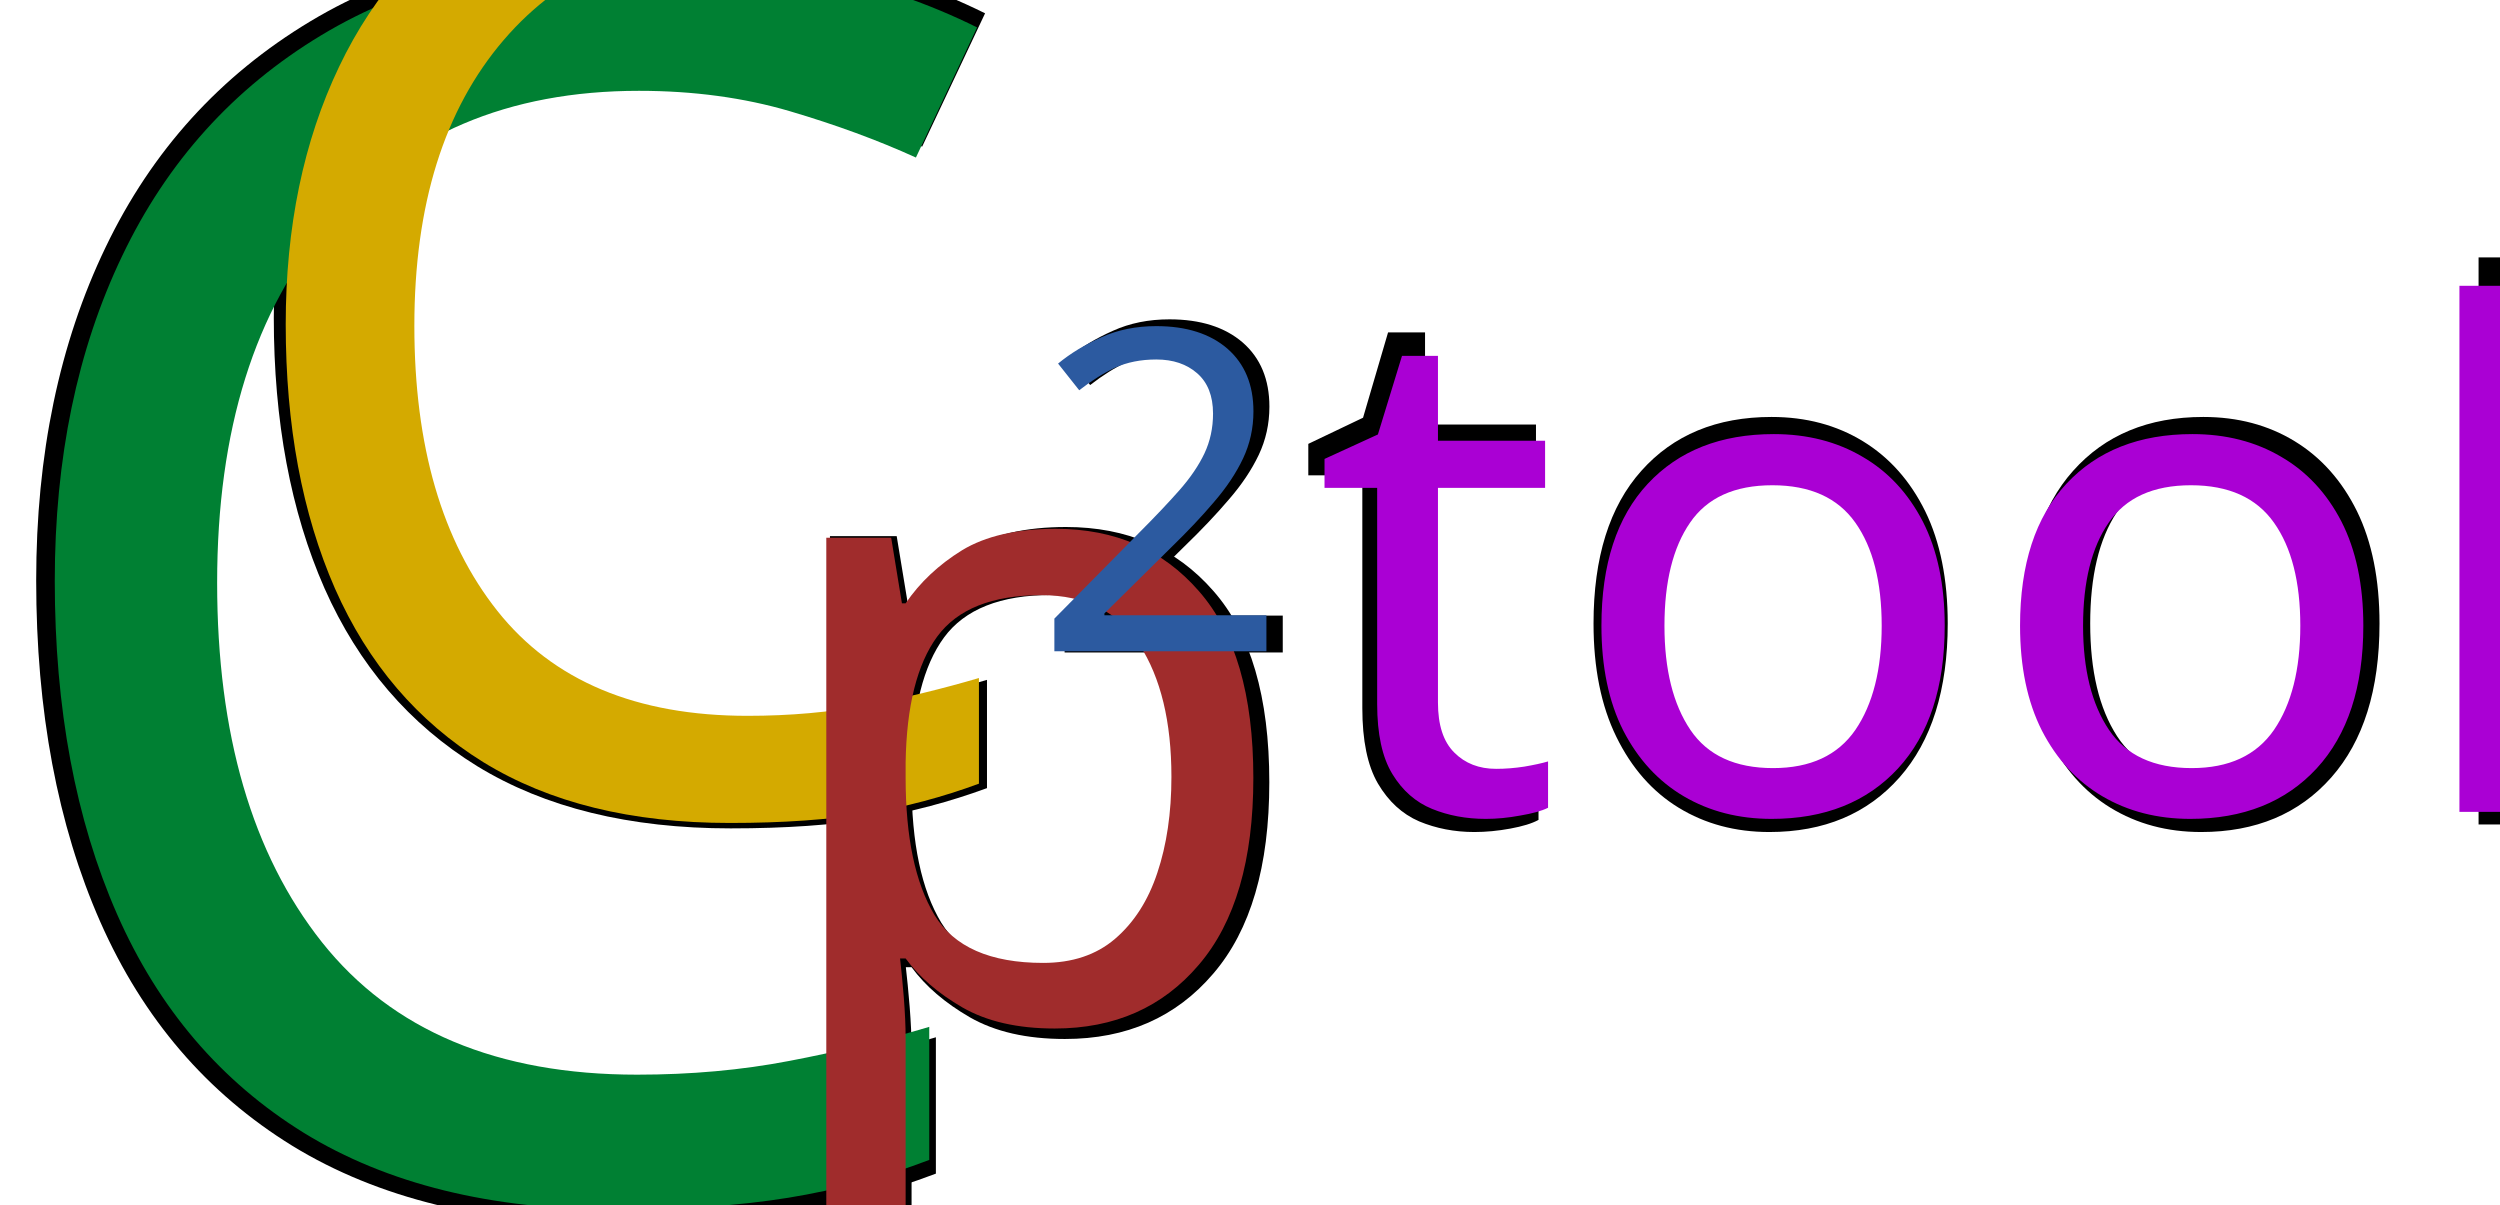
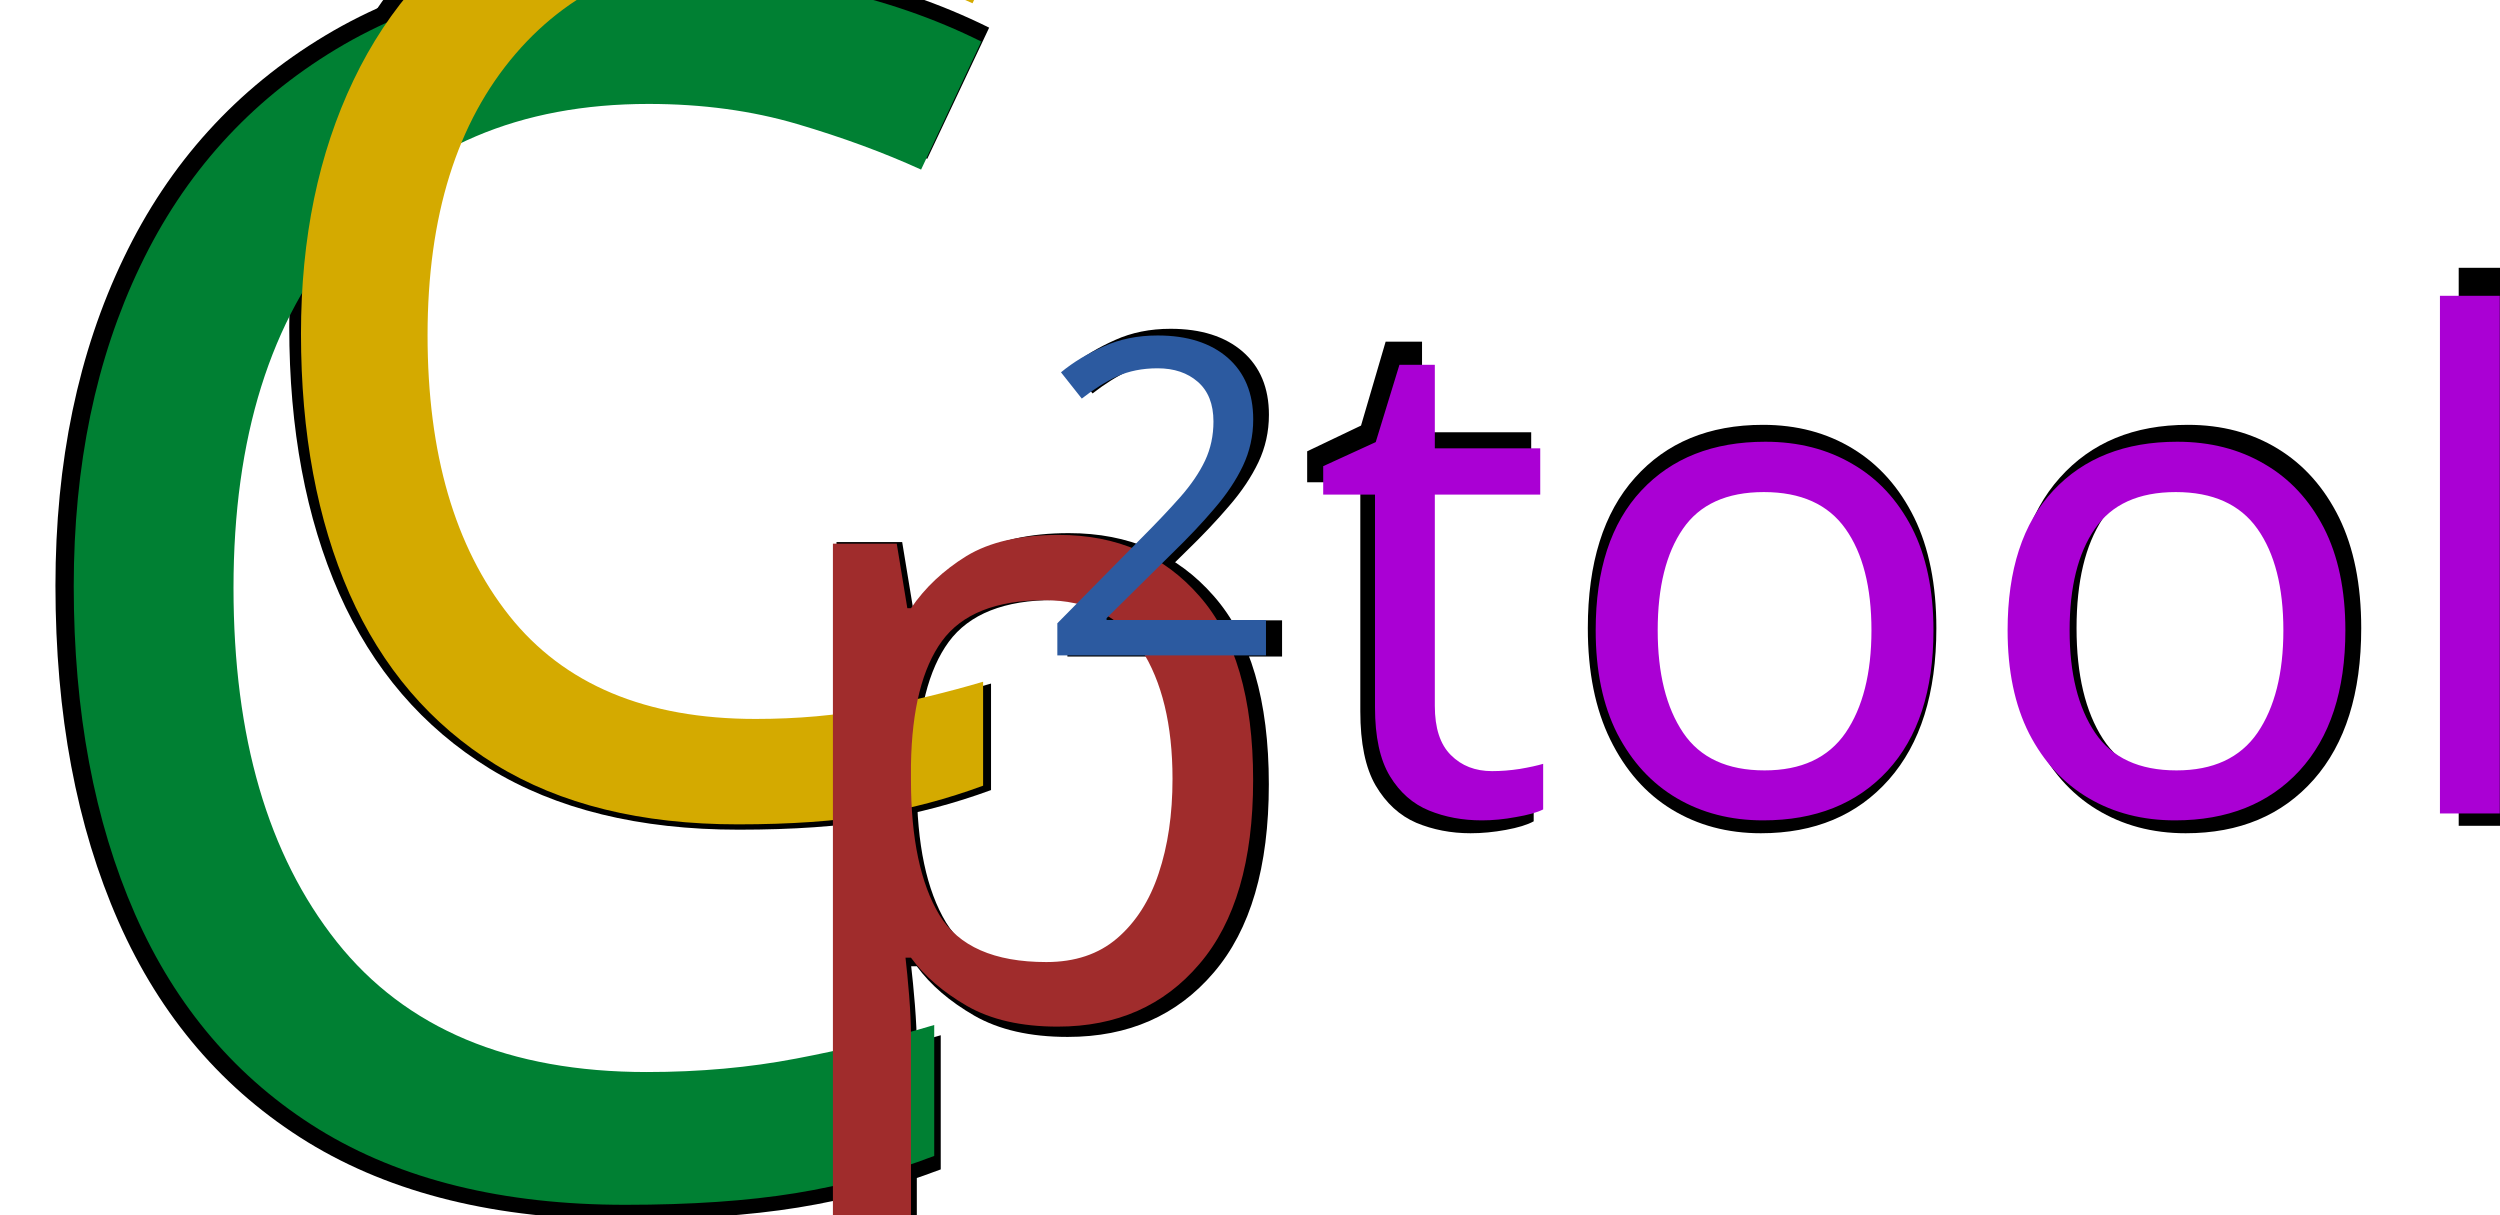
- <svg xmlns="http://www.w3.org/2000/svg" width="105.374" height="50.786" viewBox="0 0 105.374 50.786" version="1.1" id="svg4">
+ <svg xmlns="http://www.w3.org/2000/svg" width="107.088" height="52.034" viewBox="0 0 107.088 52.034" version="1.1" id="svg4">
  <defs id="defs4" />
-   <g id="g1-3" transform="matrix(1.028824,0,0,1.02457,-0.8498179,-0.6239025)" style="fill:#000000">
+   <g id="g1-3" transform="matrix(1.028824,0,0,1.02457,0,1.7333056e-6)" style="fill:#000000">
    <text x="-2.082" y="50.266" font-family="Arial" font-size="72px" font-weight="bold" fill="#2ecc71" id="text1-5" style="font-style:normal;font-variant:normal;font-weight:normal;font-stretch:normal;font-family:Ramabhadra;-inkscape-font-specification:Ramabhadra;fill:#000000">C</text>
    <text x="8.558" y="34.11" font-family="Arial" font-size="57.079px" font-weight="bold" fill="#2ecc71" id="text2-6" style="font-style:normal;font-variant:normal;font-weight:normal;font-stretch:normal;font-family:Ramabhadra;-inkscape-font-specification:Ramabhadra;fill:#000000;stroke-width:0.793">C</text>
    <text x="31.61" y="42.977" font-family="Arial" font-size="37.884px" font-weight="bold" fill="#2ecc71" id="text3-2" style="font-style:normal;font-variant:normal;font-weight:normal;font-stretch:normal;font-family:Ramabhadra;-inkscape-font-specification:Ramabhadra;fill:#000000;stroke-width:0.526">p</text>
    <text x="43.534" y="27.452" font-family="Arial" font-size="18.933px" fill="#000000" id="text4-9" style="font-style:normal;font-variant:normal;font-weight:normal;font-stretch:normal;font-family:Ramabhadra;-inkscape-font-specification:Ramabhadra;fill:#000000;stroke-width:0.394">2</text>
  </g>
-   <text x="55.885" y="33.987" font-family="Arial" font-size="30.762px" fill="#000000" id="text4-6-6" style="fill:#000000;stroke-width:0.641" transform="scale(0.9779708,1.022525)">
+   <text x="56.754" y="34.597" font-family="Arial" font-size="30.762px" fill="#000000" id="text4-6-6" style="fill:#000000;stroke-width:0.641" transform="scale(0.9779708,1.022525)">
    <tspan style="font-style:normal;font-variant:normal;font-weight:normal;font-stretch:normal;font-family:Ramaraja;-inkscape-font-specification:Ramaraja;fill:#000000;stroke-width:0.641" id="tspan4-7">tools</tspan>
  </text>
-   <text x="55.36" y="34.221" font-family="Arial" font-size="29.168px" fill="#000000" id="text4-6" style="stroke-width:0.608;fill:#aa00d4">
+   <text x="56.21" y="34.845" font-family="Arial" font-size="29.168px" fill="#000000" id="text4-6" style="fill:#aa00d4;stroke-width:0.608">
    <tspan style="font-style:normal;font-variant:normal;font-weight:normal;font-stretch:normal;font-family:Ramaraja;-inkscape-font-specification:Ramaraja;fill:#aa00d4" id="tspan4">tools</tspan>
  </text>
-   <g id="g1">
+   <g id="g1" transform="translate(0.8498179,0.6239042)">
    <text x="-2.082" y="50.266" font-family="Arial" font-size="72px" font-weight="bold" fill="#2ecc71" id="text1" style="font-style:normal;font-variant:normal;font-weight:normal;font-stretch:normal;font-family:Ramabhadra;-inkscape-font-specification:Ramabhadra;fill:#008033">C</text>
    <text x="8.558" y="34.11" font-family="Arial" font-size="57.079px" font-weight="bold" fill="#2ecc71" id="text2" style="font-style:normal;font-variant:normal;font-weight:normal;font-stretch:normal;font-family:Ramabhadra;-inkscape-font-specification:Ramabhadra;fill:#d4aa00;stroke-width:0.793">C</text>
    <text x="31.61" y="42.977" font-family="Arial" font-size="37.884px" font-weight="bold" fill="#2ecc71" id="text3" style="font-style:normal;font-variant:normal;font-weight:normal;font-stretch:normal;font-family:Ramabhadra;-inkscape-font-specification:Ramabhadra;fill:#a02c2c;stroke-width:0.526">p</text>
    <text x="43.534" y="27.452" font-family="Arial" font-size="18.933px" fill="#000000" id="text4" style="font-style:normal;font-variant:normal;font-weight:normal;font-stretch:normal;font-family:Ramabhadra;-inkscape-font-specification:Ramabhadra;fill:#2c5aa0;stroke-width:0.394">2</text>
  </g>
</svg>
